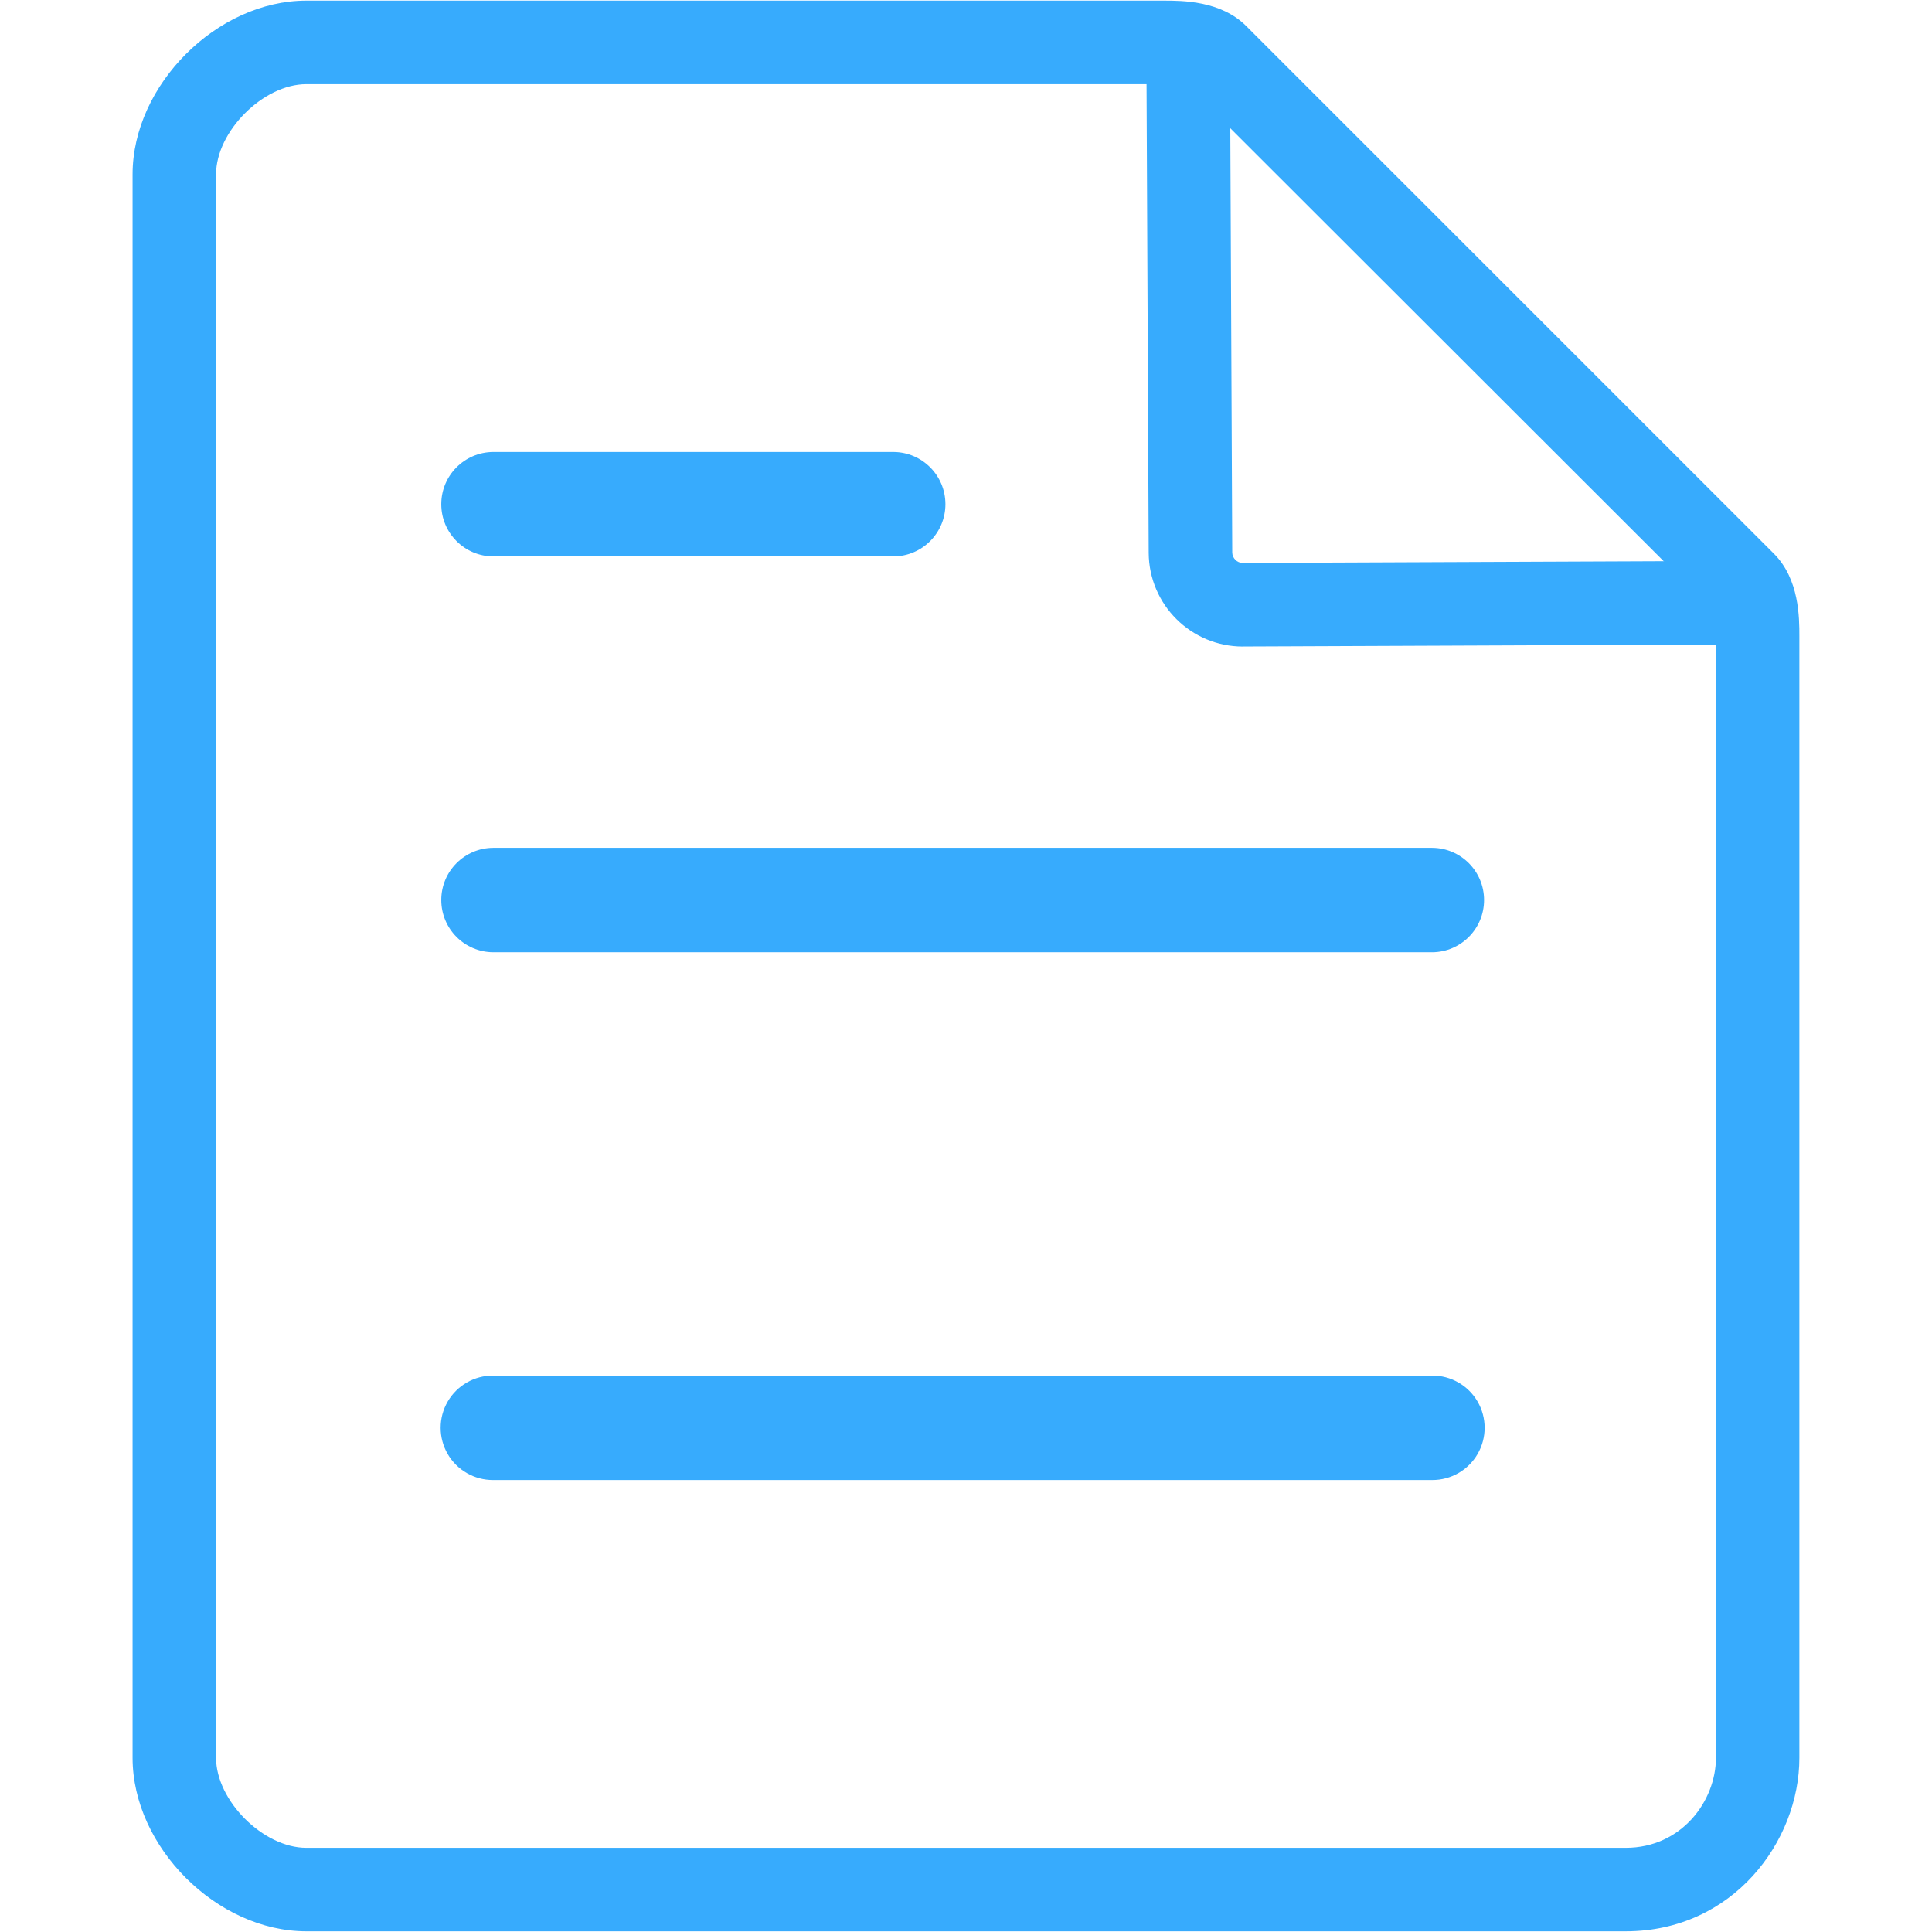
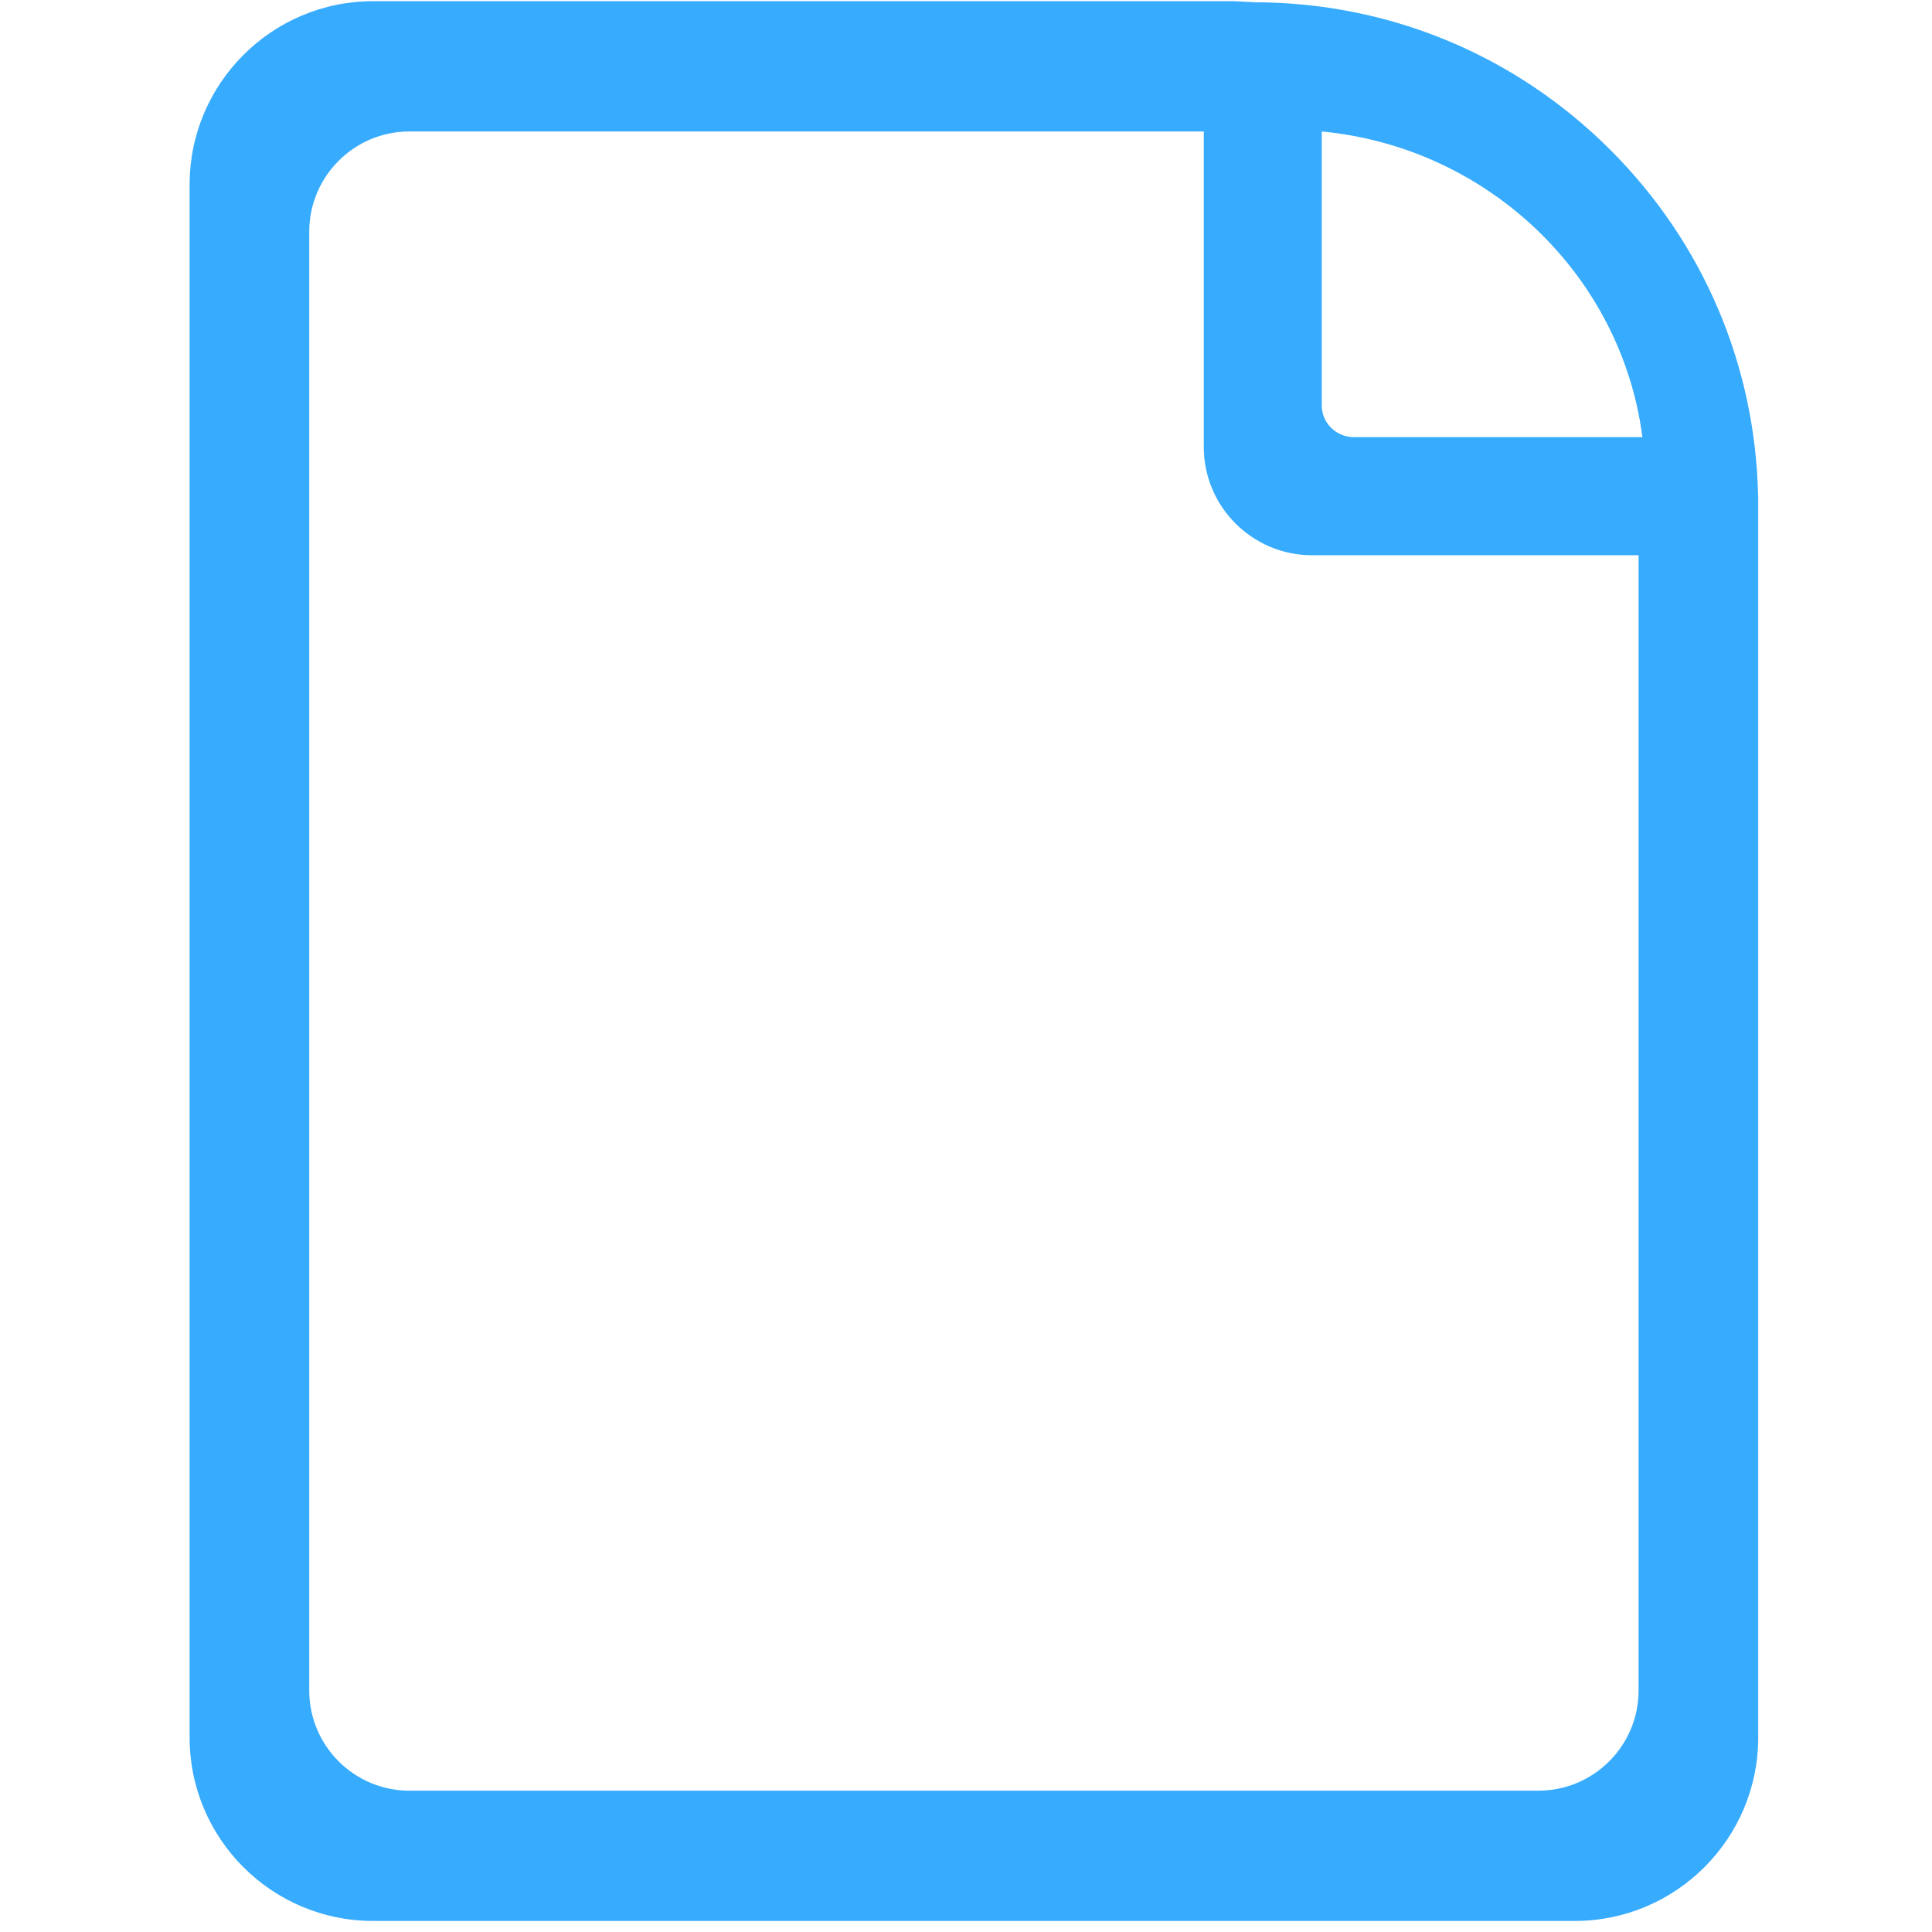
- <svg xmlns="http://www.w3.org/2000/svg" class="icon" width="200px" height="200.00px" viewBox="0 0 1024 1024" version="1.1">
-   <path fill="#37ABFD" d="M759.088 504.721H261.397a27.676 27.676 0 0 1 0-55.351h497.664a27.676 27.676 0 0 1 0.028 55.351zM759.061 784.439H261.397a27.676 27.676 0 1 1 0-55.351h497.636a27.676 27.676 0 1 1 0.028 55.351zM473.586 294.912H261.397a27.676 27.676 0 0 1 0-55.351h212.189a27.676 27.676 0 0 1 0 55.351z" />
-   <path fill="#37ABFD" d="M861.682 1023.64H162.346c-47.325 0-92.077-44.696-92.077-91.966V92.409c0-47.325 44.752-92.077 92.077-92.077h454.518c9.797 0 30.194 0 43.672 13.478l279.746 279.718c13.423 13.506 13.423 33.875 13.423 43.645v594.501c0.028 44.253-35.176 91.966-92.022 91.966zM162.346 44.613c-22.777 0-47.824 25.019-47.824 47.796v839.265c0 22.722 25.019 47.713 47.824 47.713h699.337c29.502 0 47.796-24.77 47.796-47.713V337.173c0-7.14-0.47-11.651-1.384-13.45L629.234 45.139c-0.692-0.055-5.231-0.526-12.371-0.526H162.346z" />
-   <path fill="#37ABFD" d="M658.709 342.68a49.927 49.927 0 0 1-49.872-49.595l-1.162-253.315 44.281-0.221 1.162 253.288c0.028 2.989 2.574 5.535 5.563 5.535h0.028l253.426-1.052 0.166 44.281-253.426 1.052-0.166 0.028z" />
+ <svg xmlns="http://www.w3.org/2000/svg" class="icon" width="16px" height="16.00px" viewBox="0 0 1024 1024" version="1.1">
+   <path fill="#37ABFD" d="M931.82 262.46c-1.533-69.133-29.179-133.896-78.236-182.955-50.368-50.369-117.3-78.164-188.508-78.303l-11.081-0.568H197.699c-53.595 0-97.196 43.603-97.196 97.196v823.111c0 53.595 43.603 97.196 97.196 97.196h636.993c53.593 0 97.196-43.601 97.196-97.196v-658.482h-0.068z m-63.339 633.559c0 29.267-23.81 53.078-53.08 53.078H216.988c-29.27 0-53.08-23.811-53.08-53.078V122.756c0-29.268 23.811-53.08 53.08-53.08h421.049V236.937c0 31.621 25.726 57.346 57.346 57.346h173.098v601.736z m-150.868-664.323c-9.405 0-17.053-7.516-17.053-16.755l-0.001-145.263c88.124 8.397 158.823 76.193 169.958 162.018H717.613z" />
</svg>
